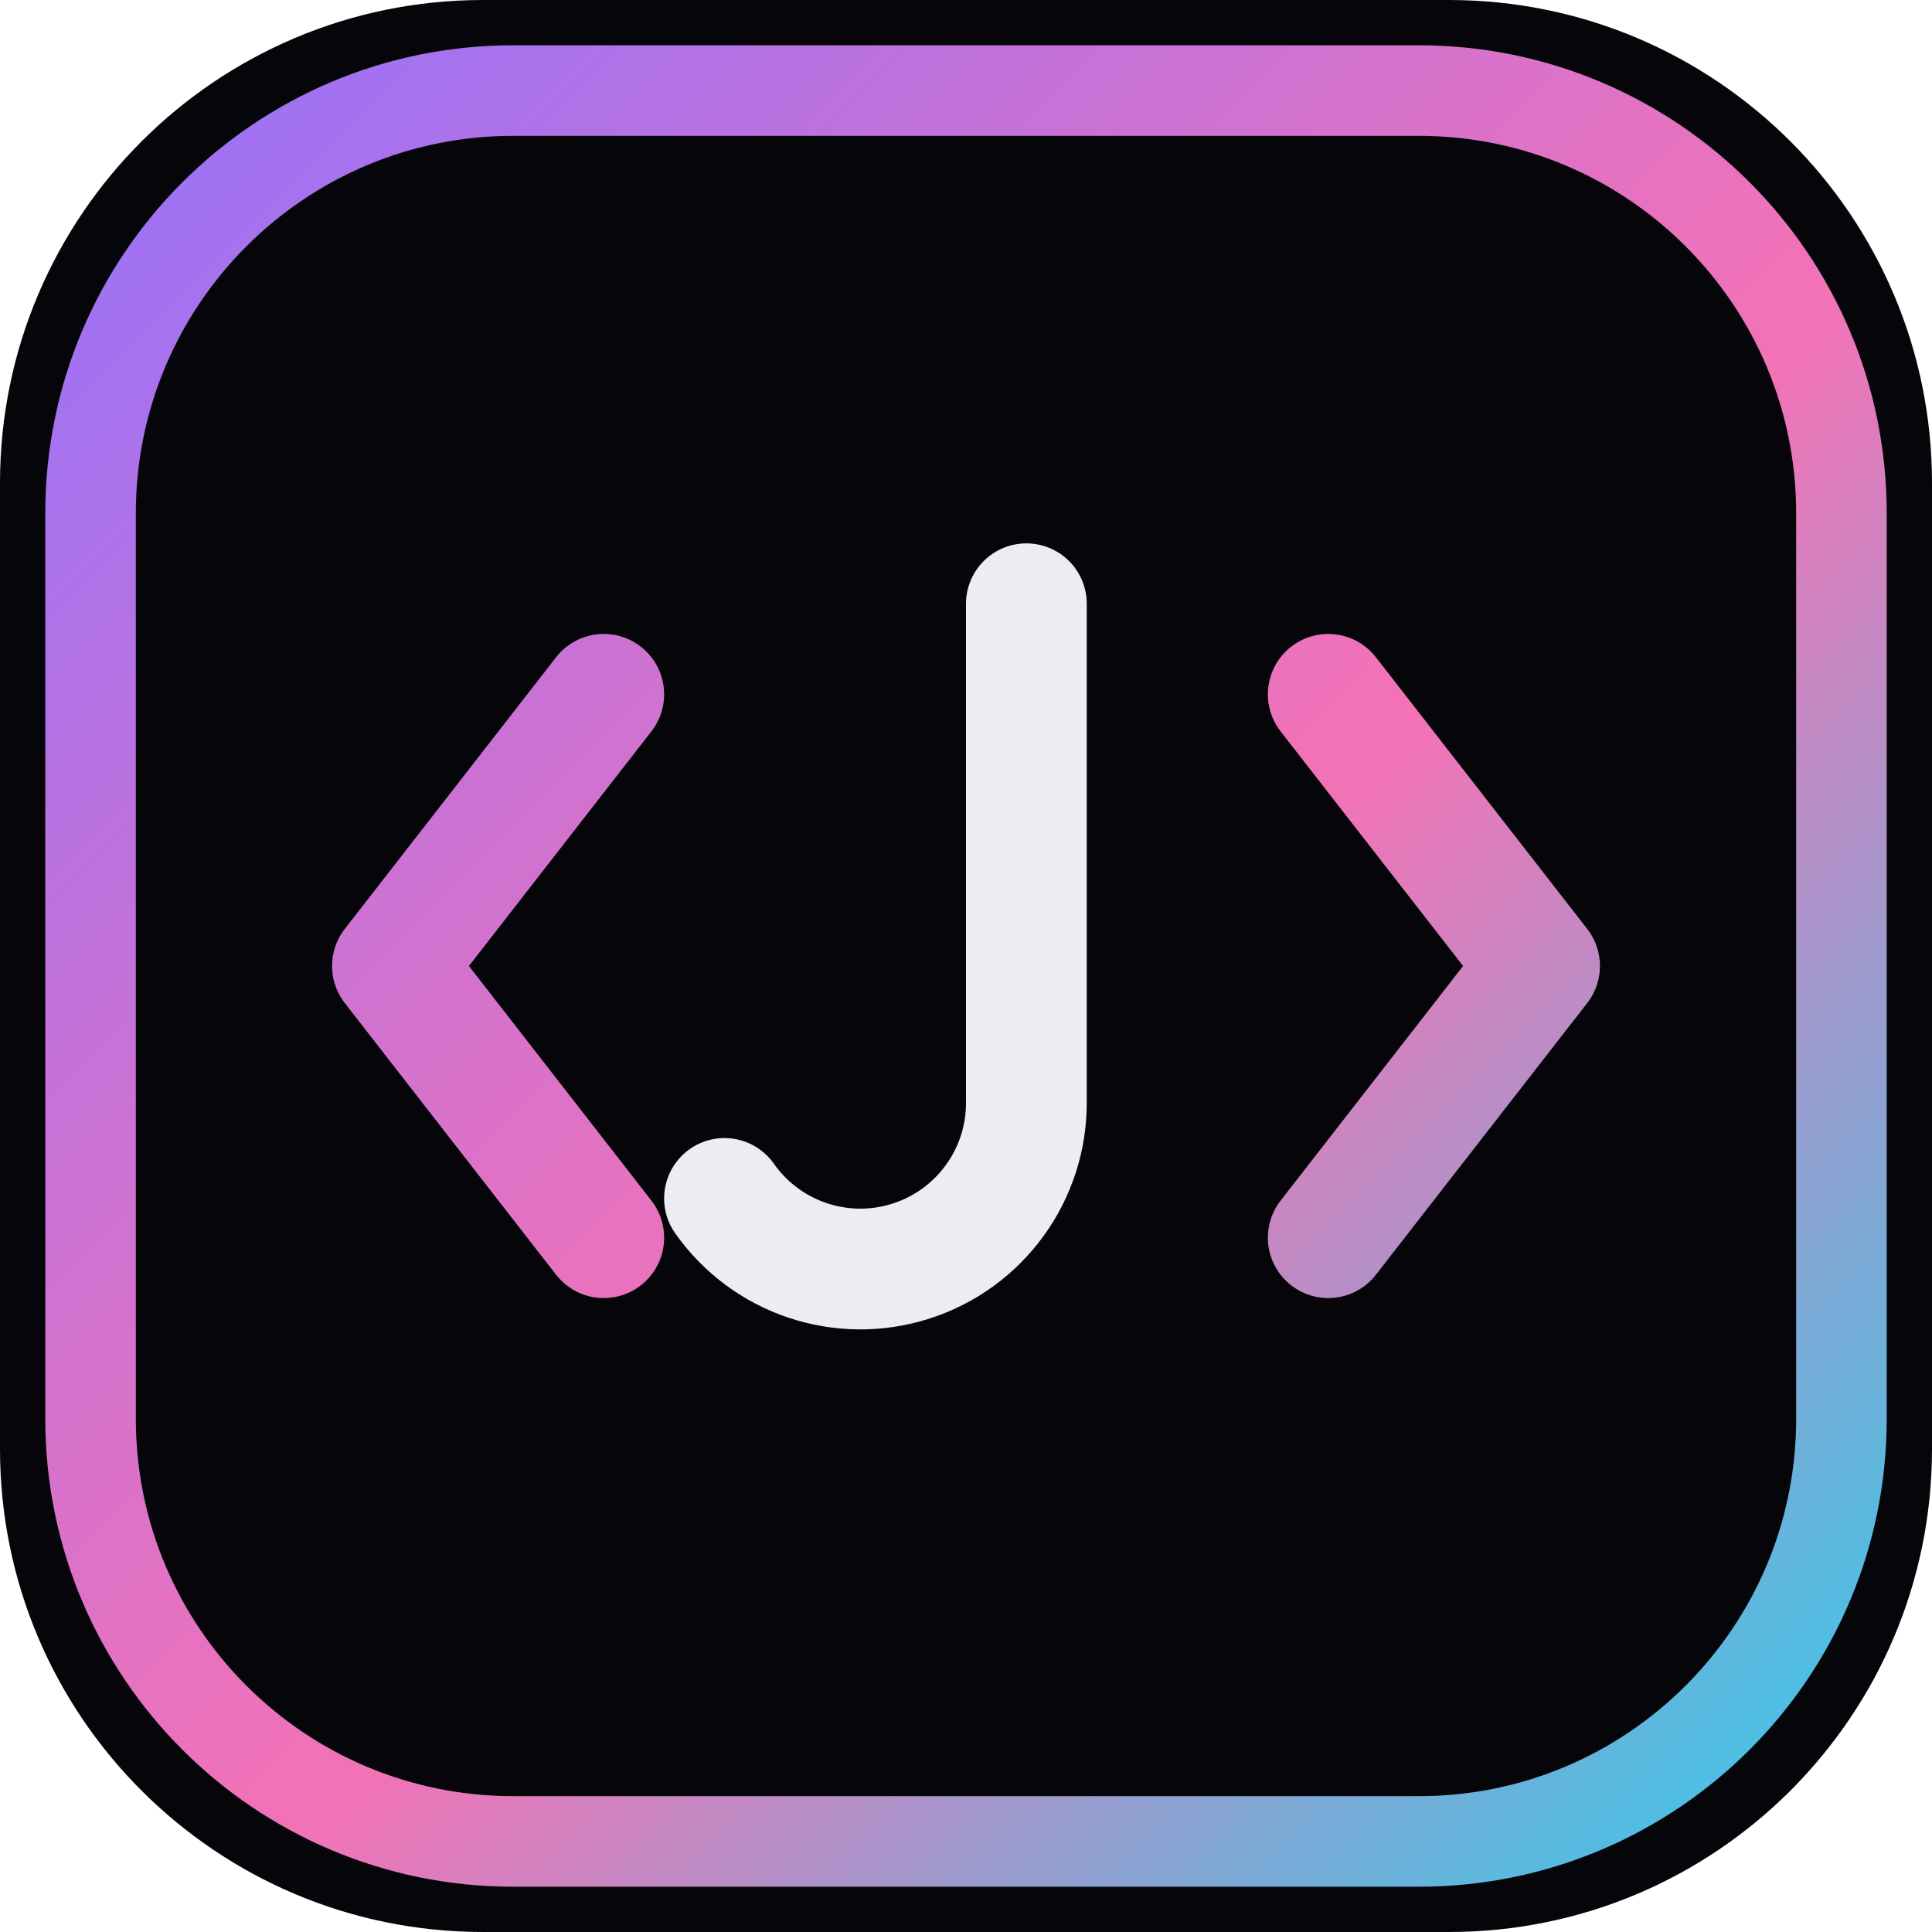
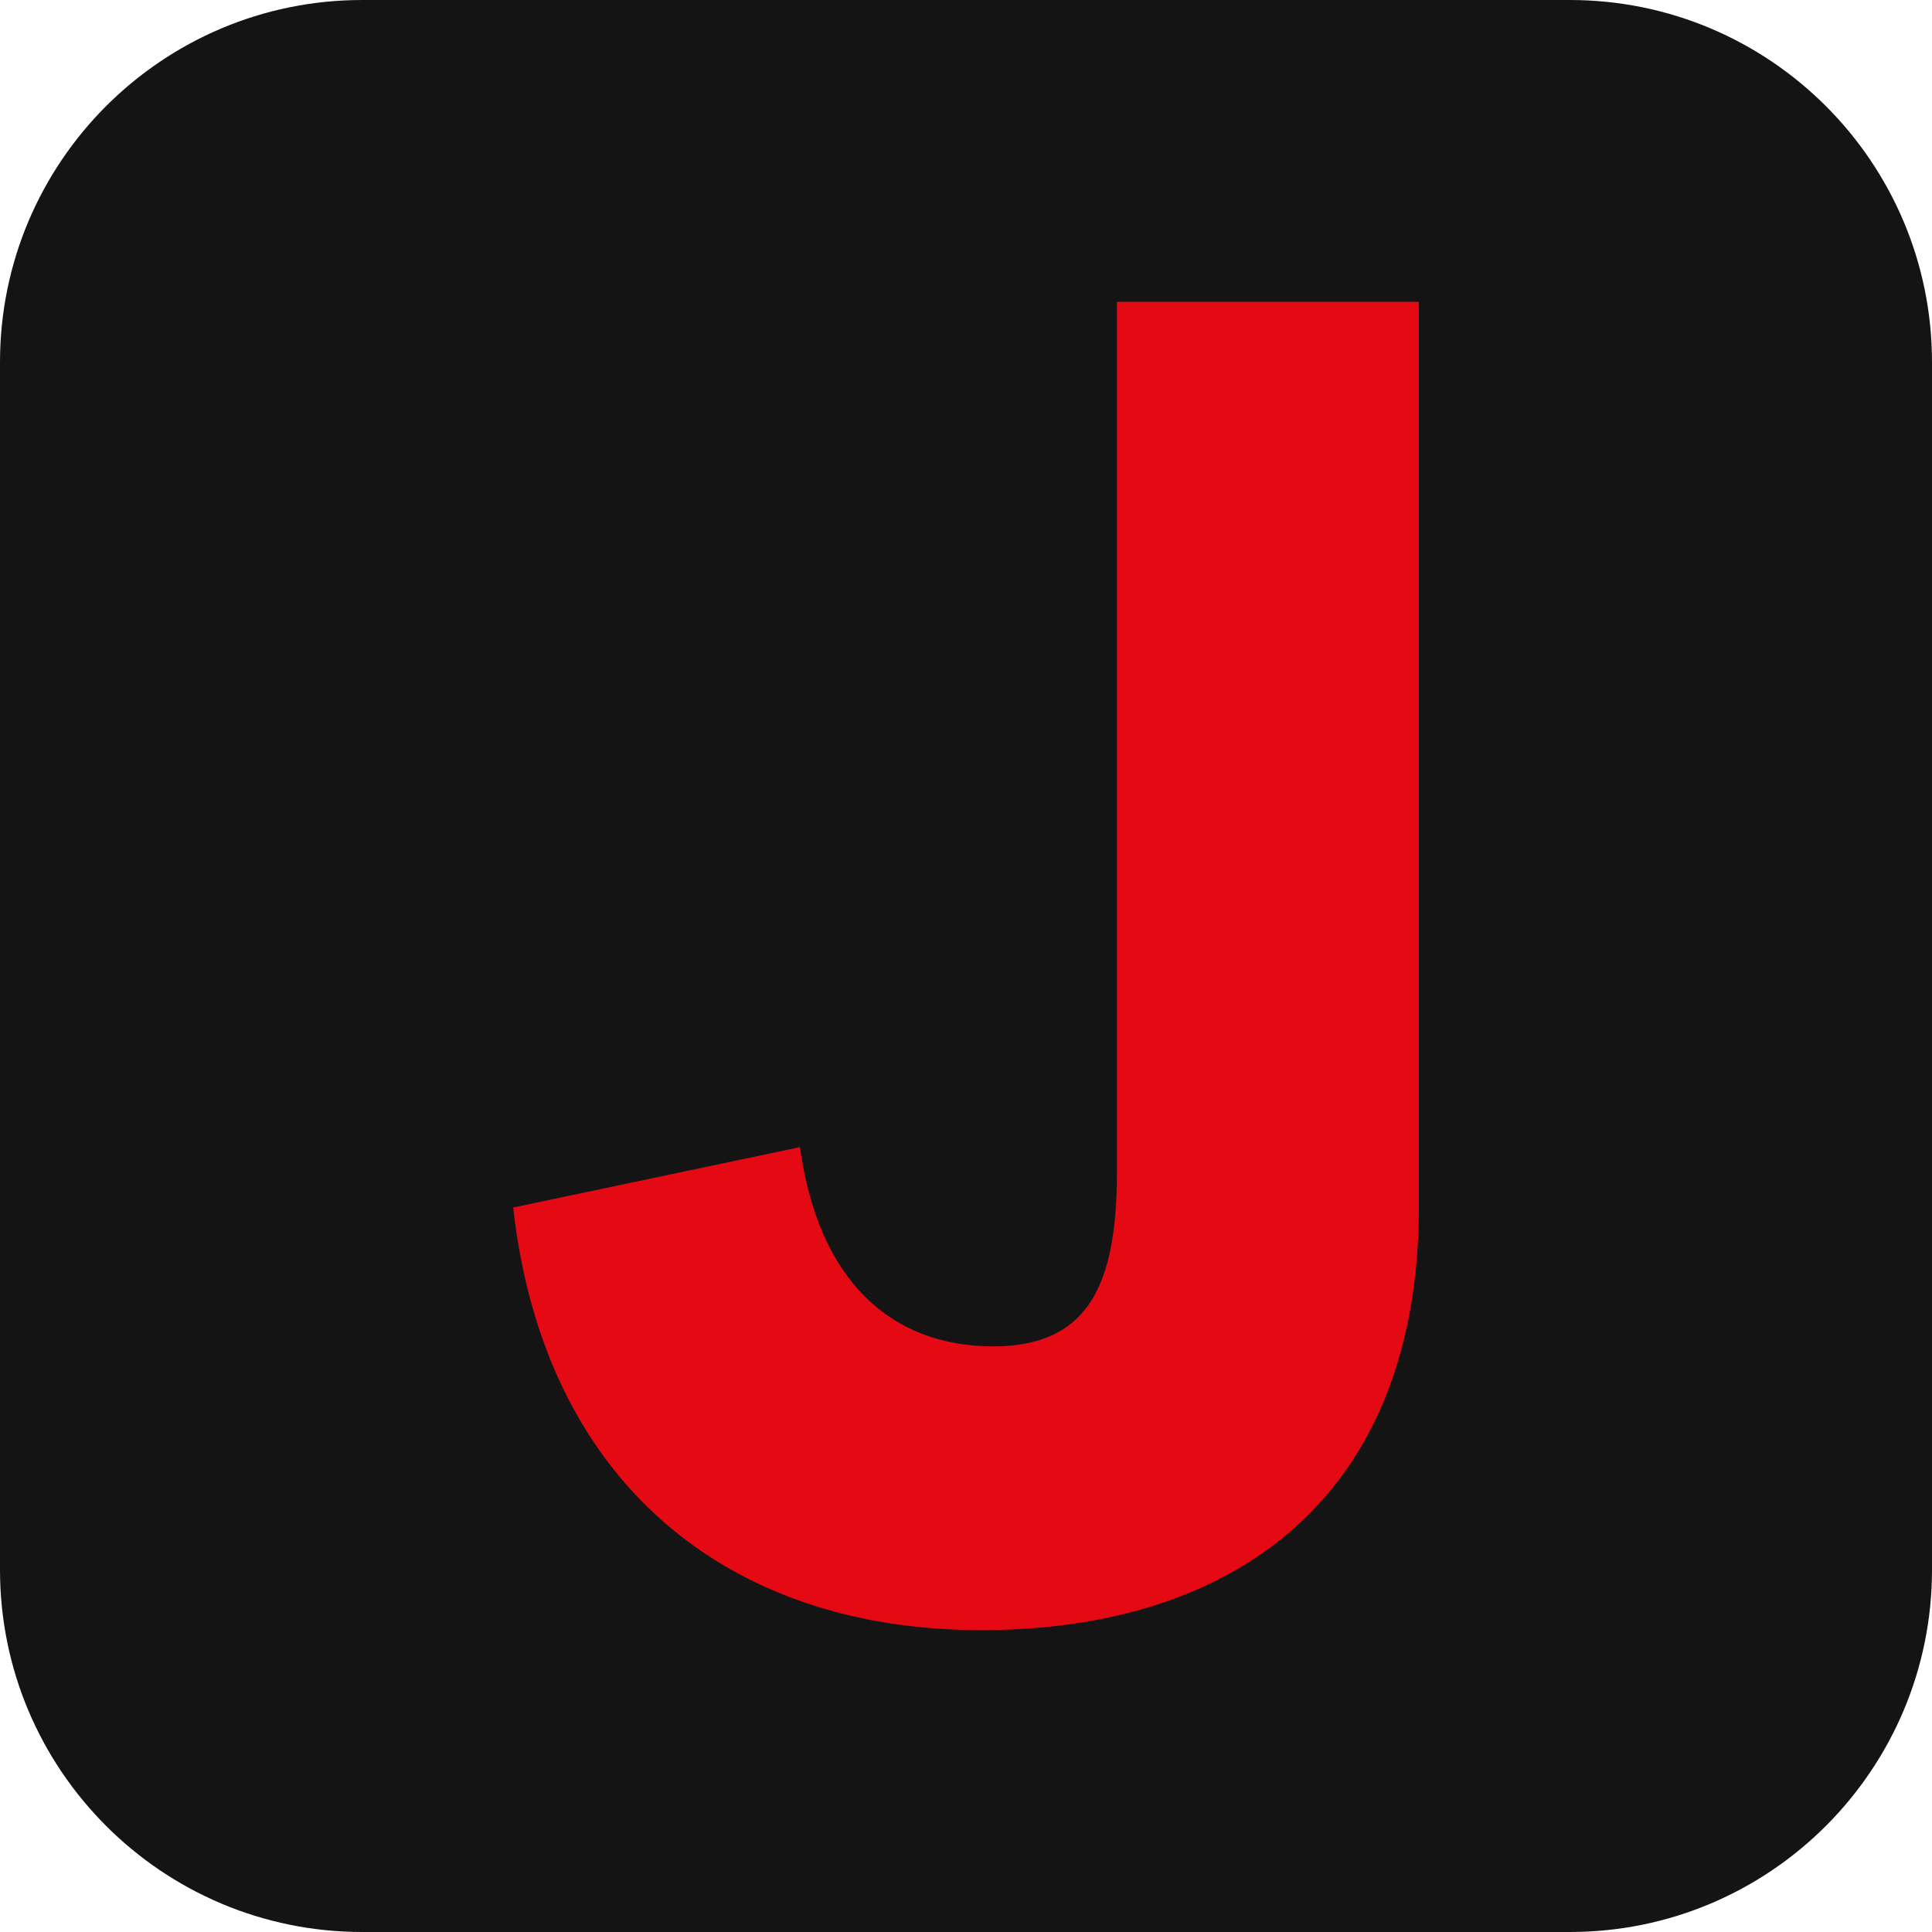
- <svg xmlns="http://www.w3.org/2000/svg" viewBox="0 0 64 64" fill="none">
-   <defs>
-     <linearGradient id="g" x1="0" y1="0" x2="64" y2="64" gradientUnits="userSpaceOnUse">
-       <stop stop-color="#8f72ff" />
-       <stop offset=".55" stop-color="#f472b6" />
-       <stop offset="1" stop-color="#22d3ee" />
-     </linearGradient>
-   </defs>
-   <rect width="64" height="64" rx="16" fill="#06060a" />
-   <rect x="3" y="3" width="58" height="58" rx="14" stroke="url(#g)" stroke-width="3" />
-   <path d="M20 23 13 32l7 9M44 23l7 9-7 9" stroke="url(#g)" stroke-width="4" stroke-linecap="round" stroke-linejoin="round" />
-   <path d="M34 20v16.5a5.5 5.5 0 0 1-10 3.2" stroke="#ececf3" stroke-width="4" stroke-linecap="round" />
+ <svg xmlns="http://www.w3.org/2000/svg" viewBox="0 0 64 64">
+   <rect width="64" height="64" rx="12" fill="#141414" />
+   <path d="M37 10h10v30c0 9.5-6 14-14.5 14C24 54 18 49 17 40l9.5-2c.6 4.4 3 6.6 6.4 6.6 3.2 0 4.1-2.1 4.1-5.8Z" fill="#e50914" />
</svg>
